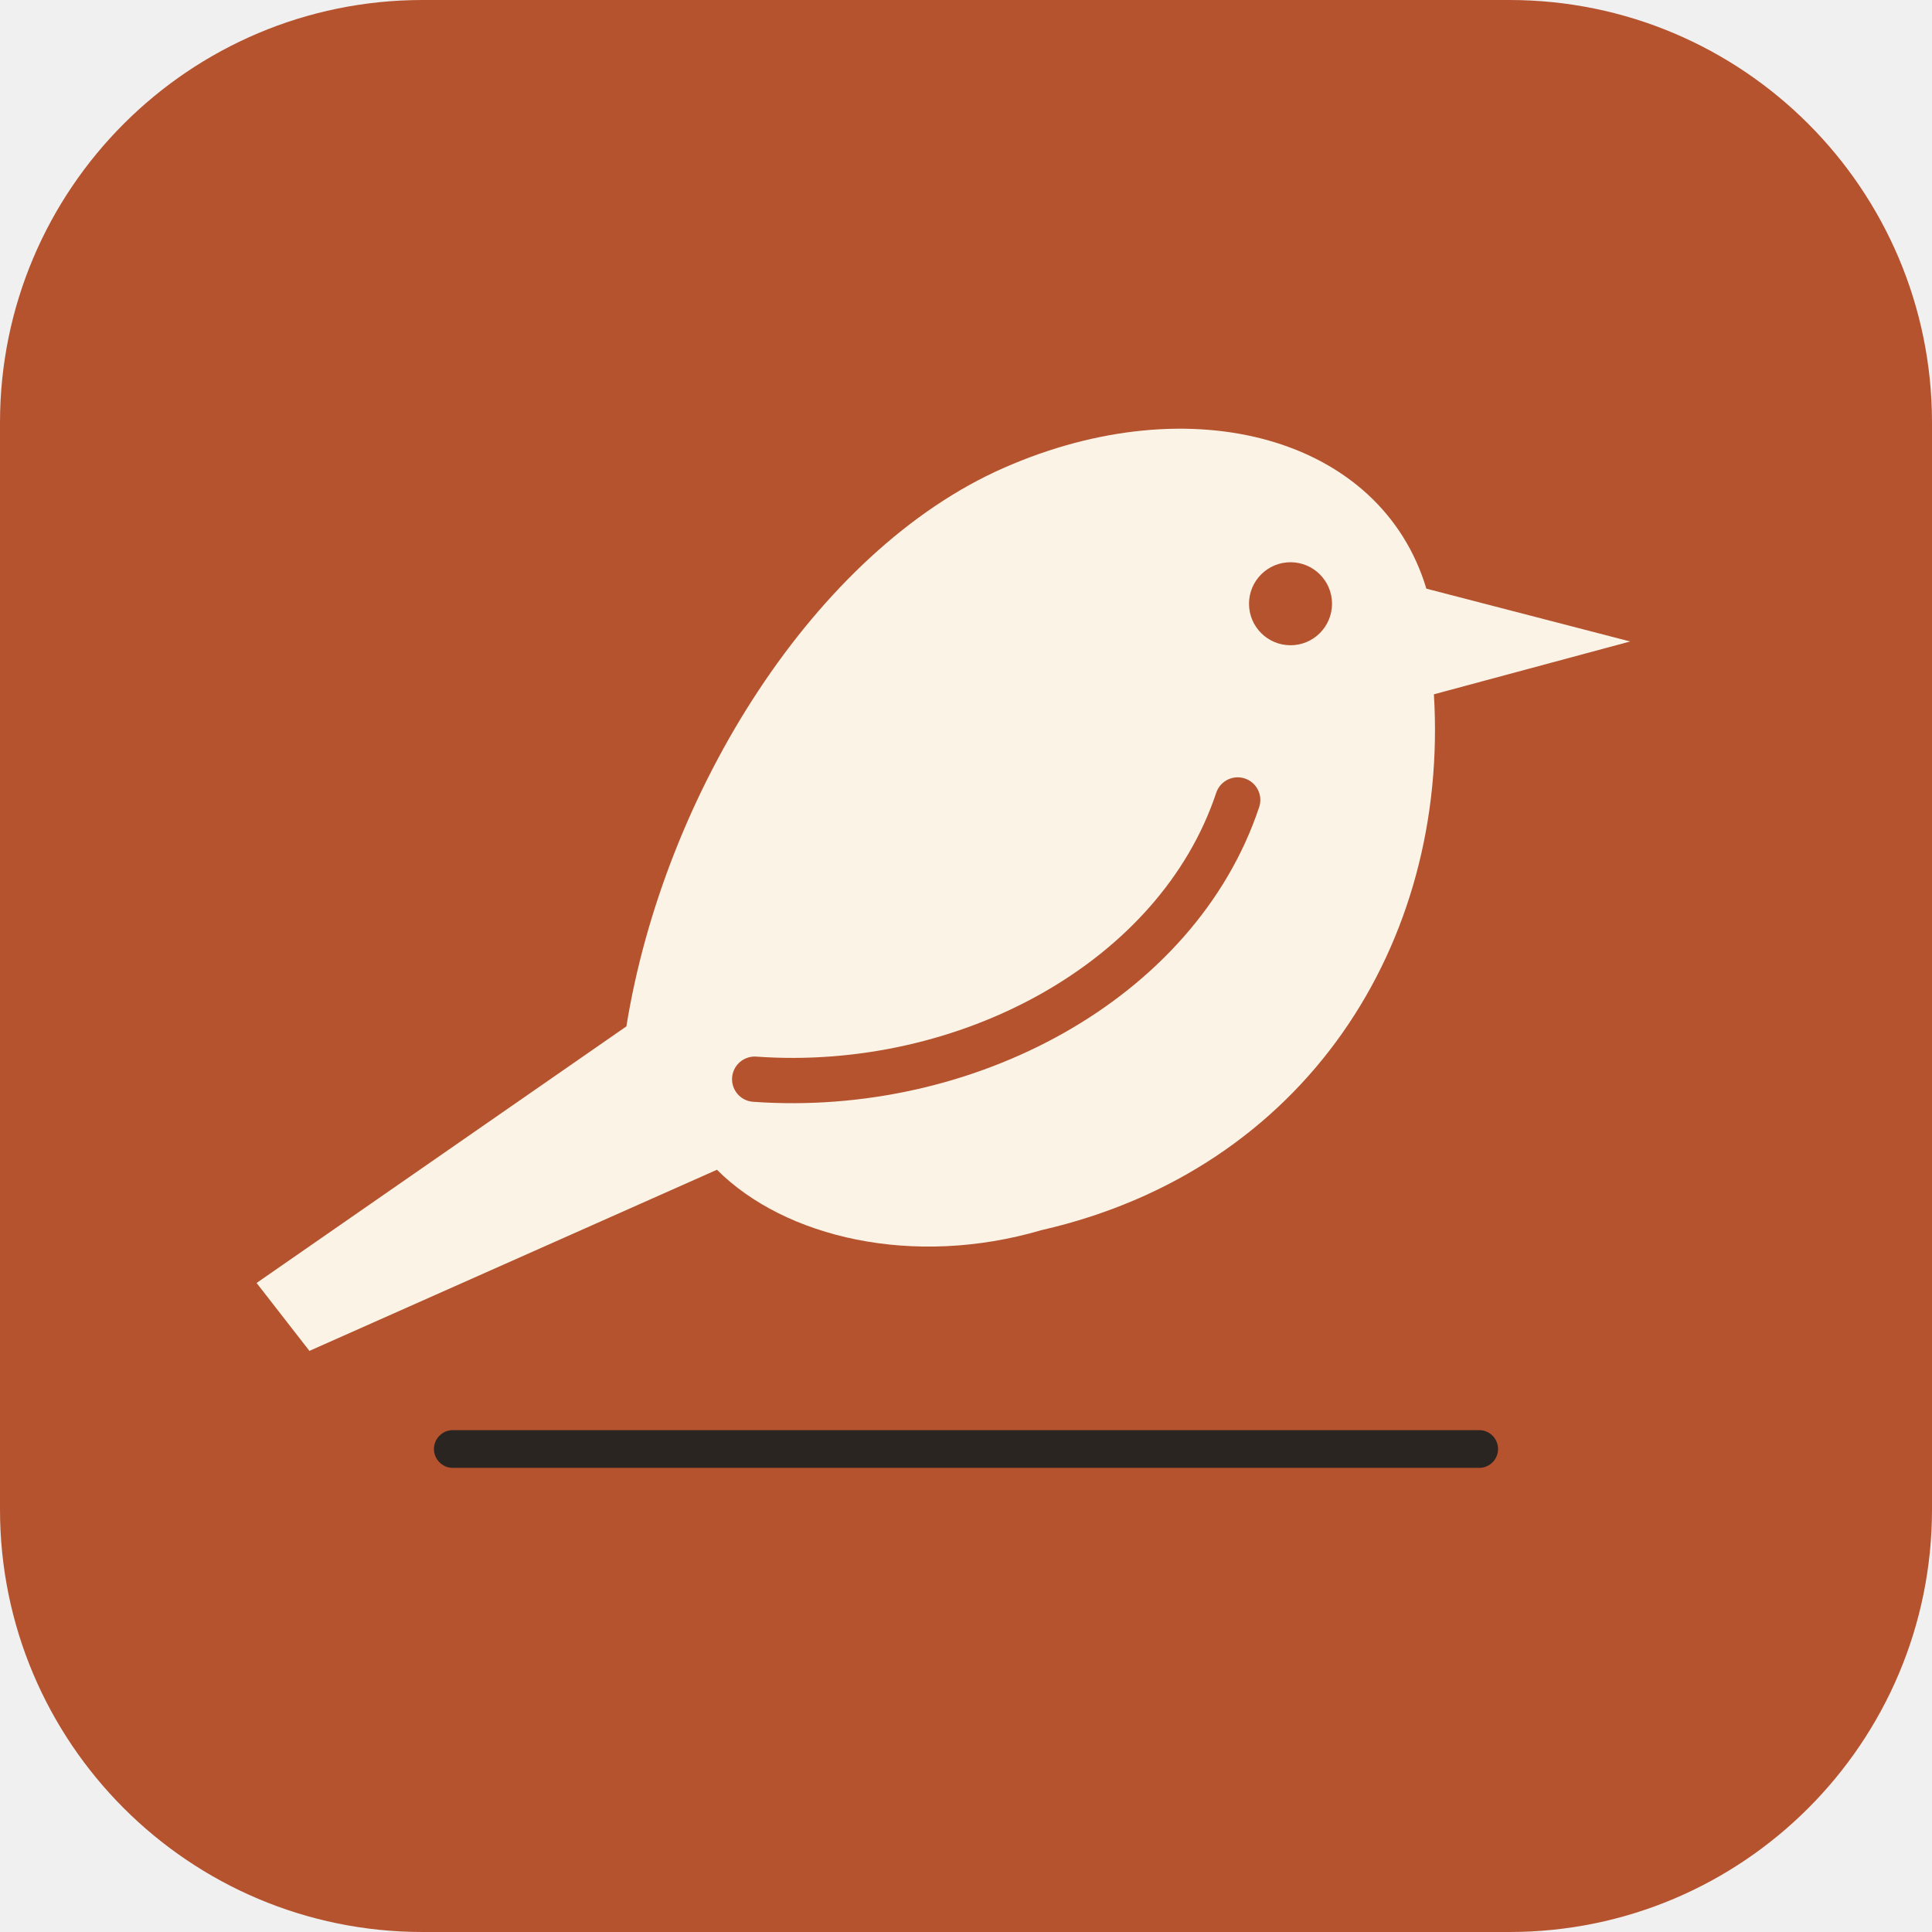
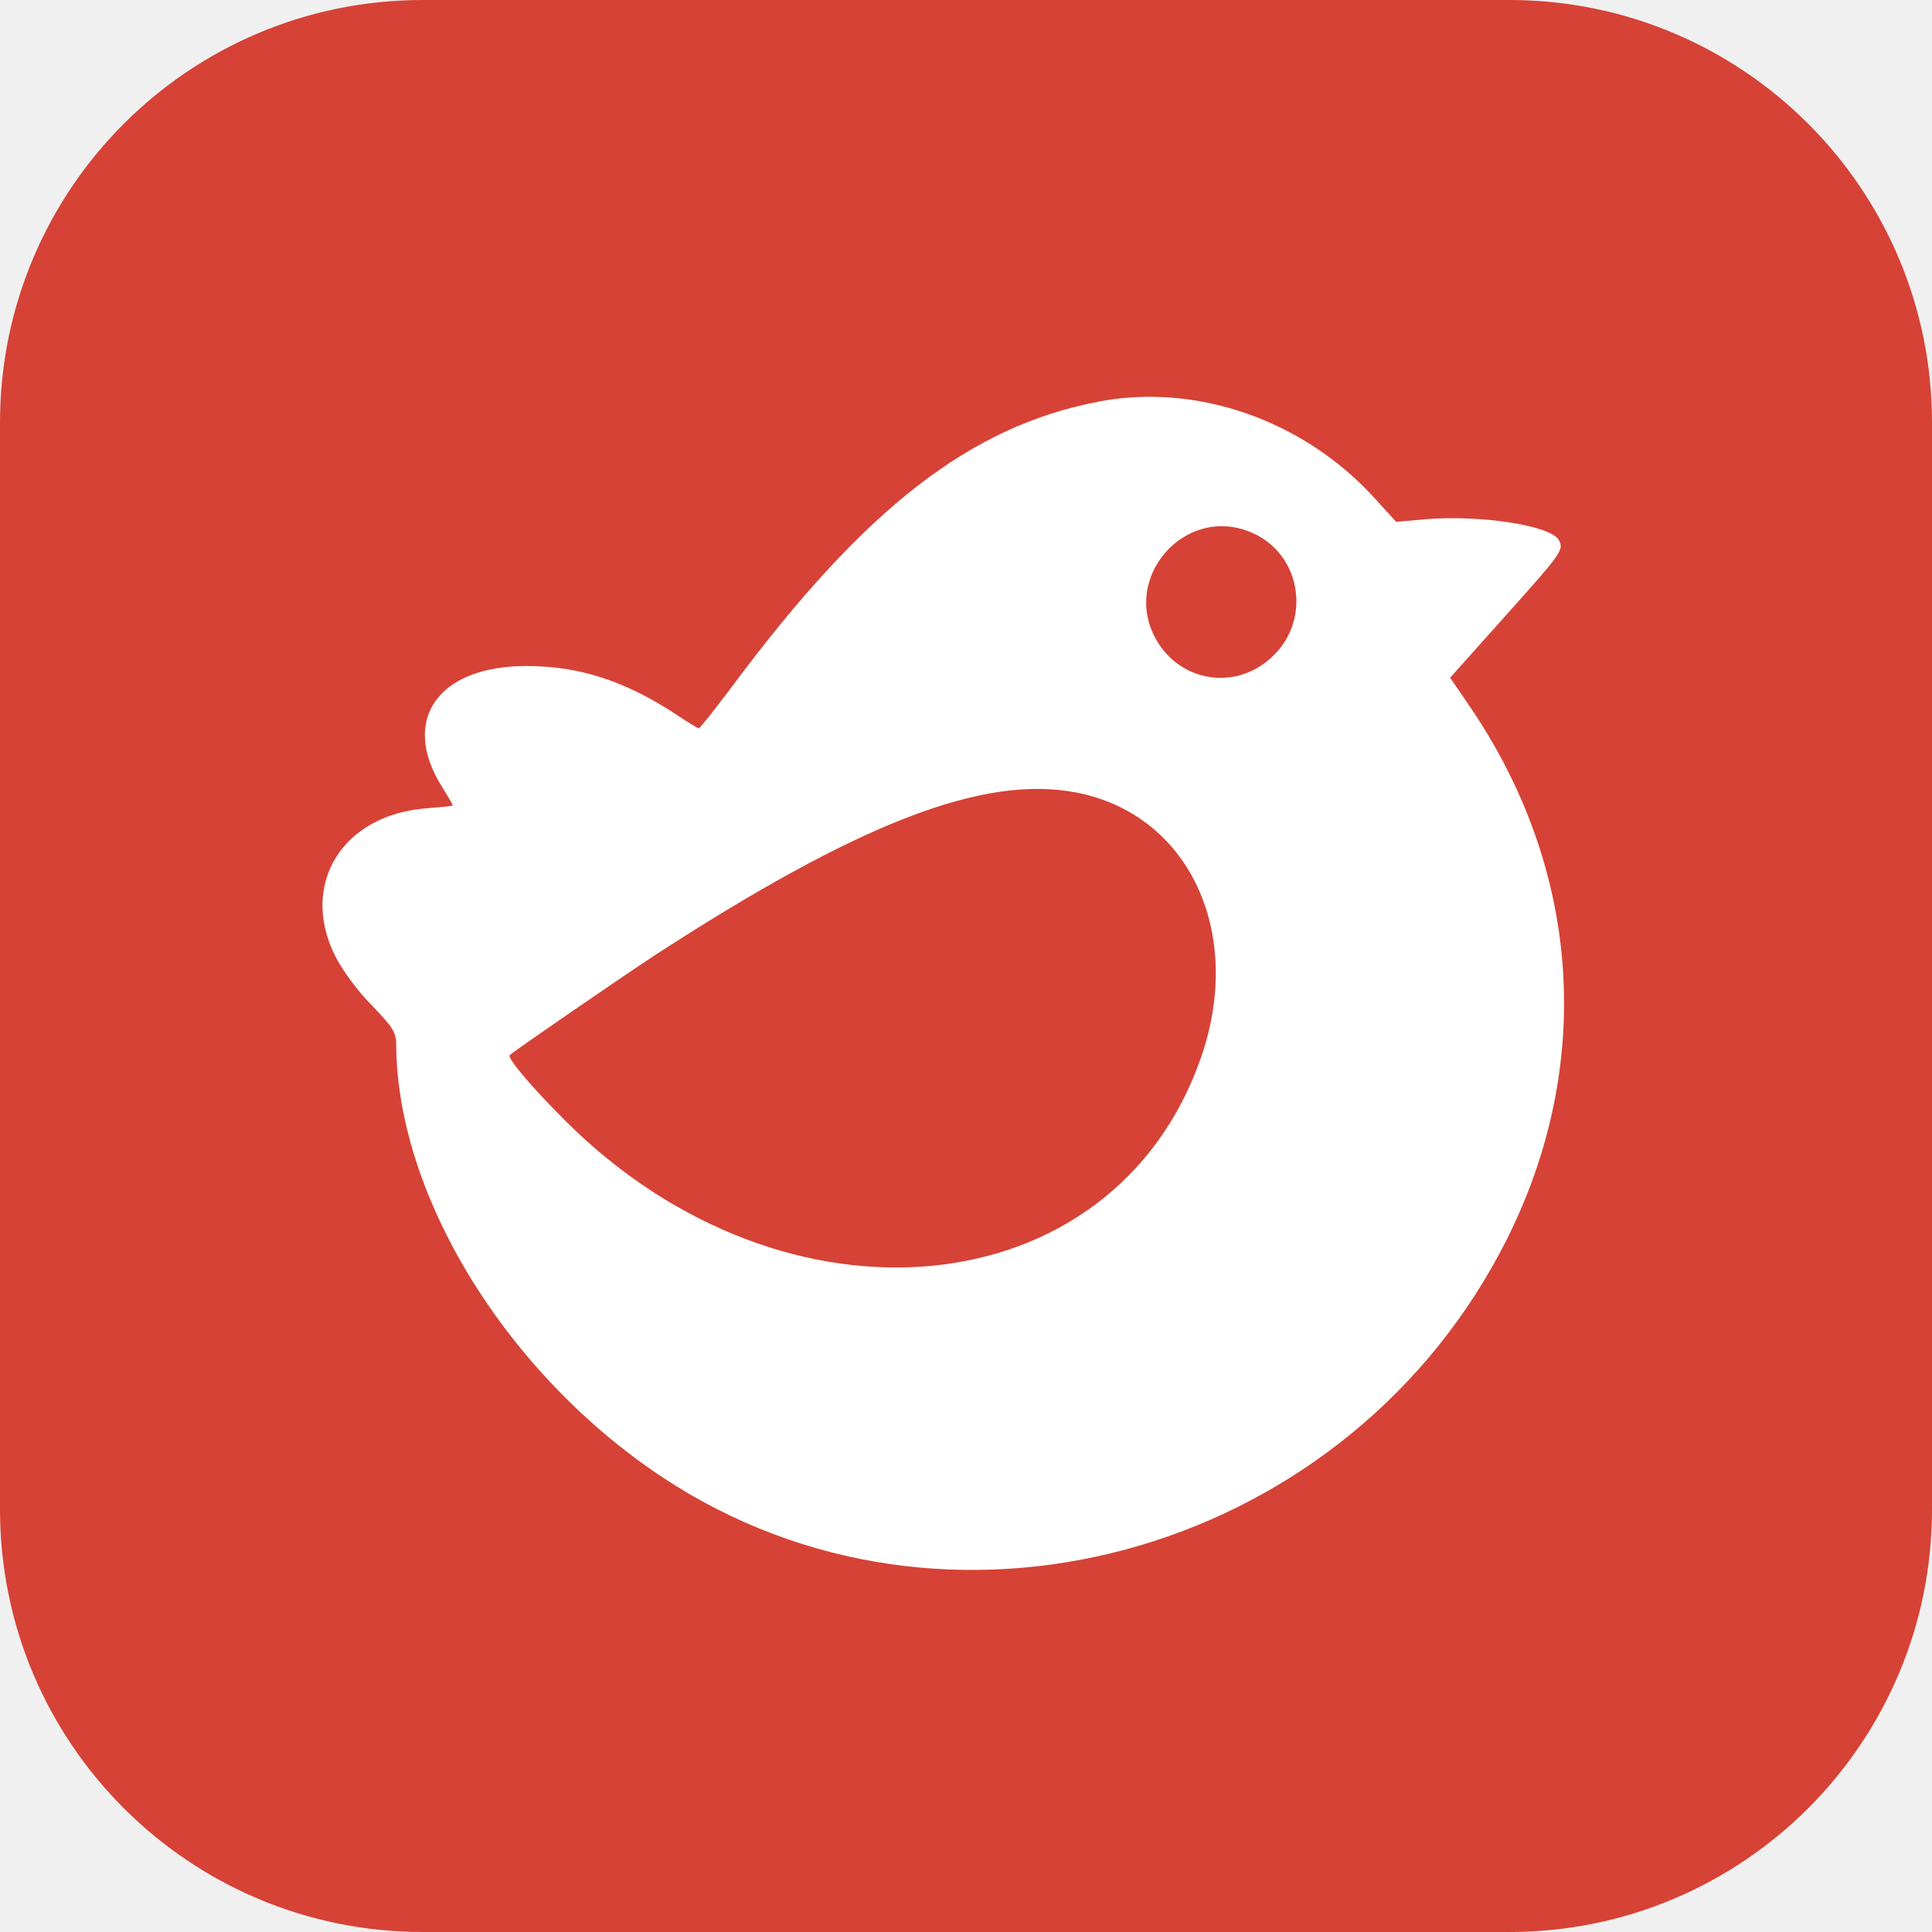
<svg xmlns="http://www.w3.org/2000/svg" viewBox="0 0 512 512">
-   <rect width="512" height="512" rx="112" fill="#b5532f" />
-   <path d="M120 384 L392 384" stroke="#2b2522" stroke-width="10" stroke-linecap="round" />
-   <path d="M378 156 L432 170 L380 184 C384 250 346 310 276 326 C242 336 208 328 190 310 L82 358 L68 340 L166 272 C176 210 216 146 266 124 C316 102 366 116 378 156 Z" fill="#fbf3e6" />
-   <path d="M200 286 C256 290 312 260 328 212" stroke="#b5532f" stroke-width="12" fill="none" stroke-linecap="round" />
-   <circle cx="342" cy="160" r="11" fill="#b5532f" />
+   <rect width="512" height="512" rx="112" fill="#d64236" />
+   <path transform="translate(0 512) scale(0.1 -0.1)" fill="#fff" d="M2913 4056 c-341 -65 -620 -281 -972 -754 -46 -61 -86 -112 -89 -112 -3 0 -28 15 -56 34 -138 91 -259 131 -401 131 -234 0 -334 -142 -225 -318 17 -27 30 -50 30 -51 0 -2 -30 -5 -68 -8 -223 -16 -338 -199 -245 -389 20 -40 58 -92 98 -133 56 -58 65 -72 65 -104 2 -414 311 -901 740 -1169 758 -473 1791 -167 2203 652 232 463 197 978 -96 1410 l-54 79 135 151 c163 182 167 187 153 214 -21 38 -205 67 -353 55 l-78 -7 -61 67 c-187 203 -468 301 -726 252z m414 -352 c121 -60 146 -224 49 -320 -90 -91 -234 -77 -304 28 -113 171 72 382 255 292z m-476 -684 c299 -57 447 -370 332 -702 -231 -665 -1100 -751 -1684 -169 -92 92 -156 168 -148 175 20 17 297 207 379 261 543 353 874 482 1121 435z" />
</svg>
